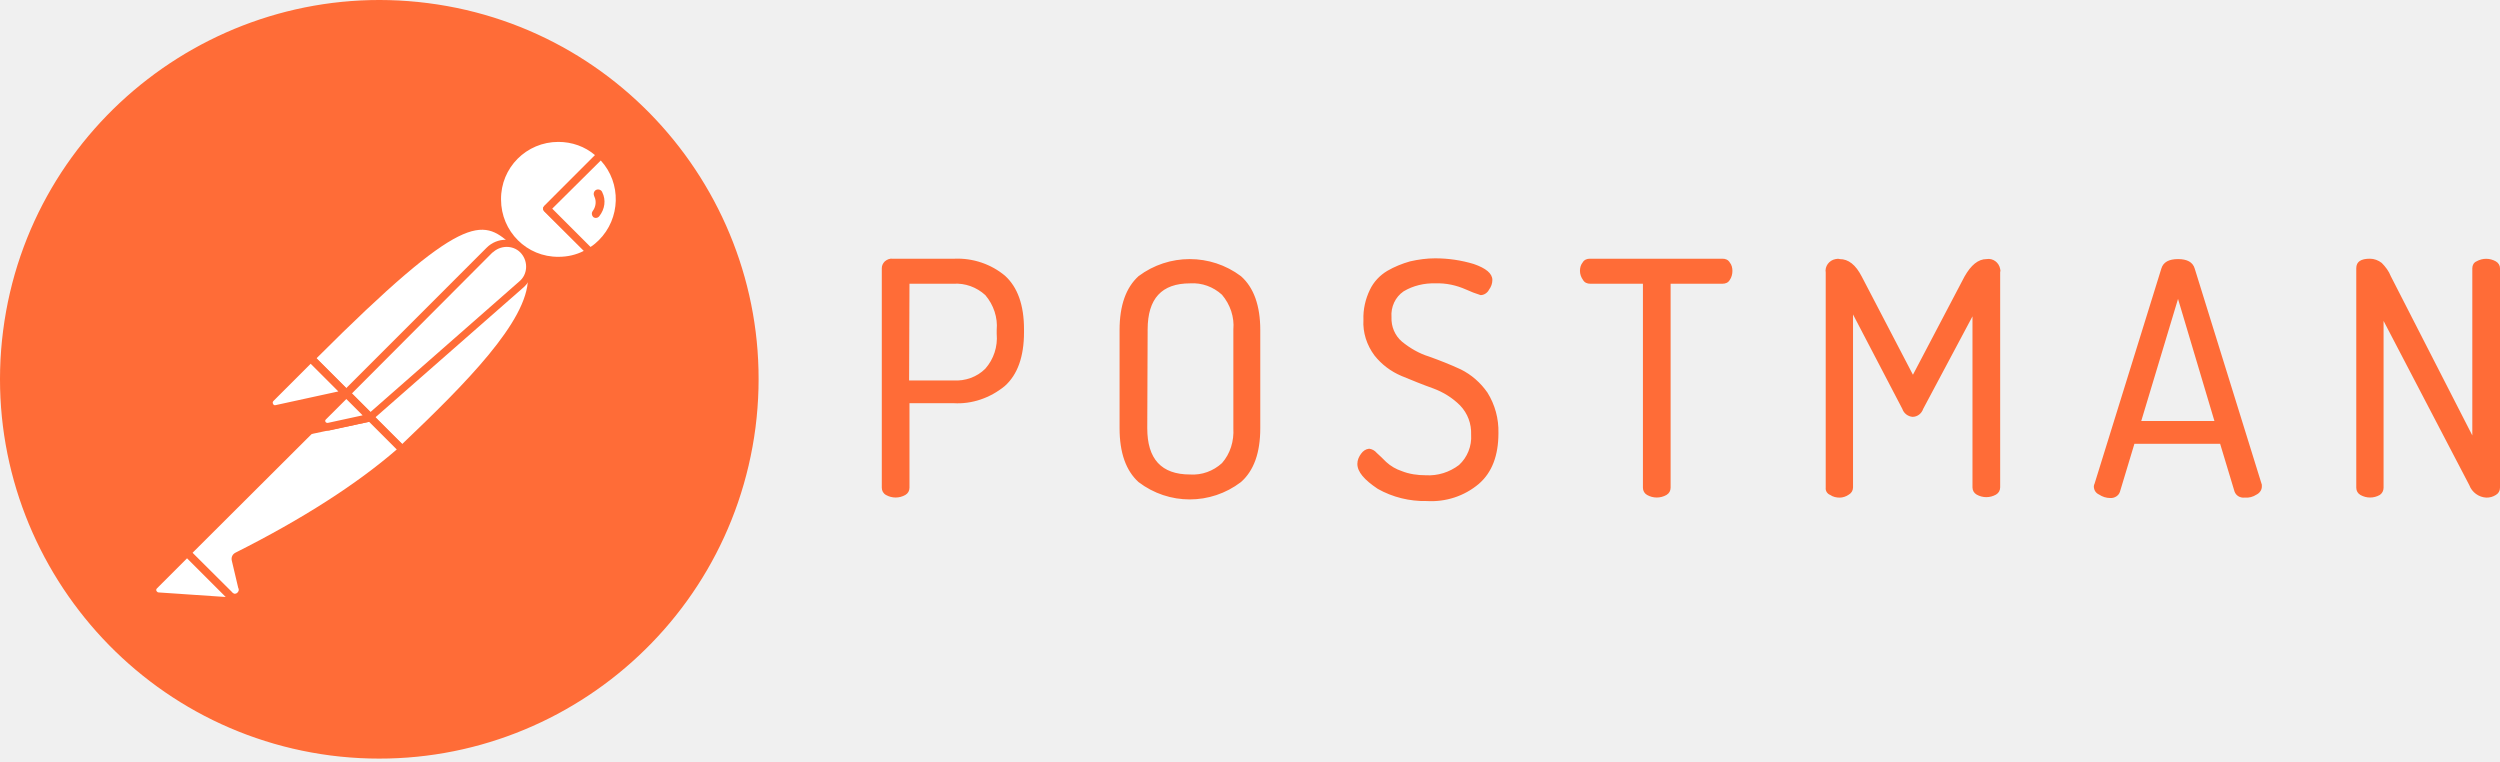
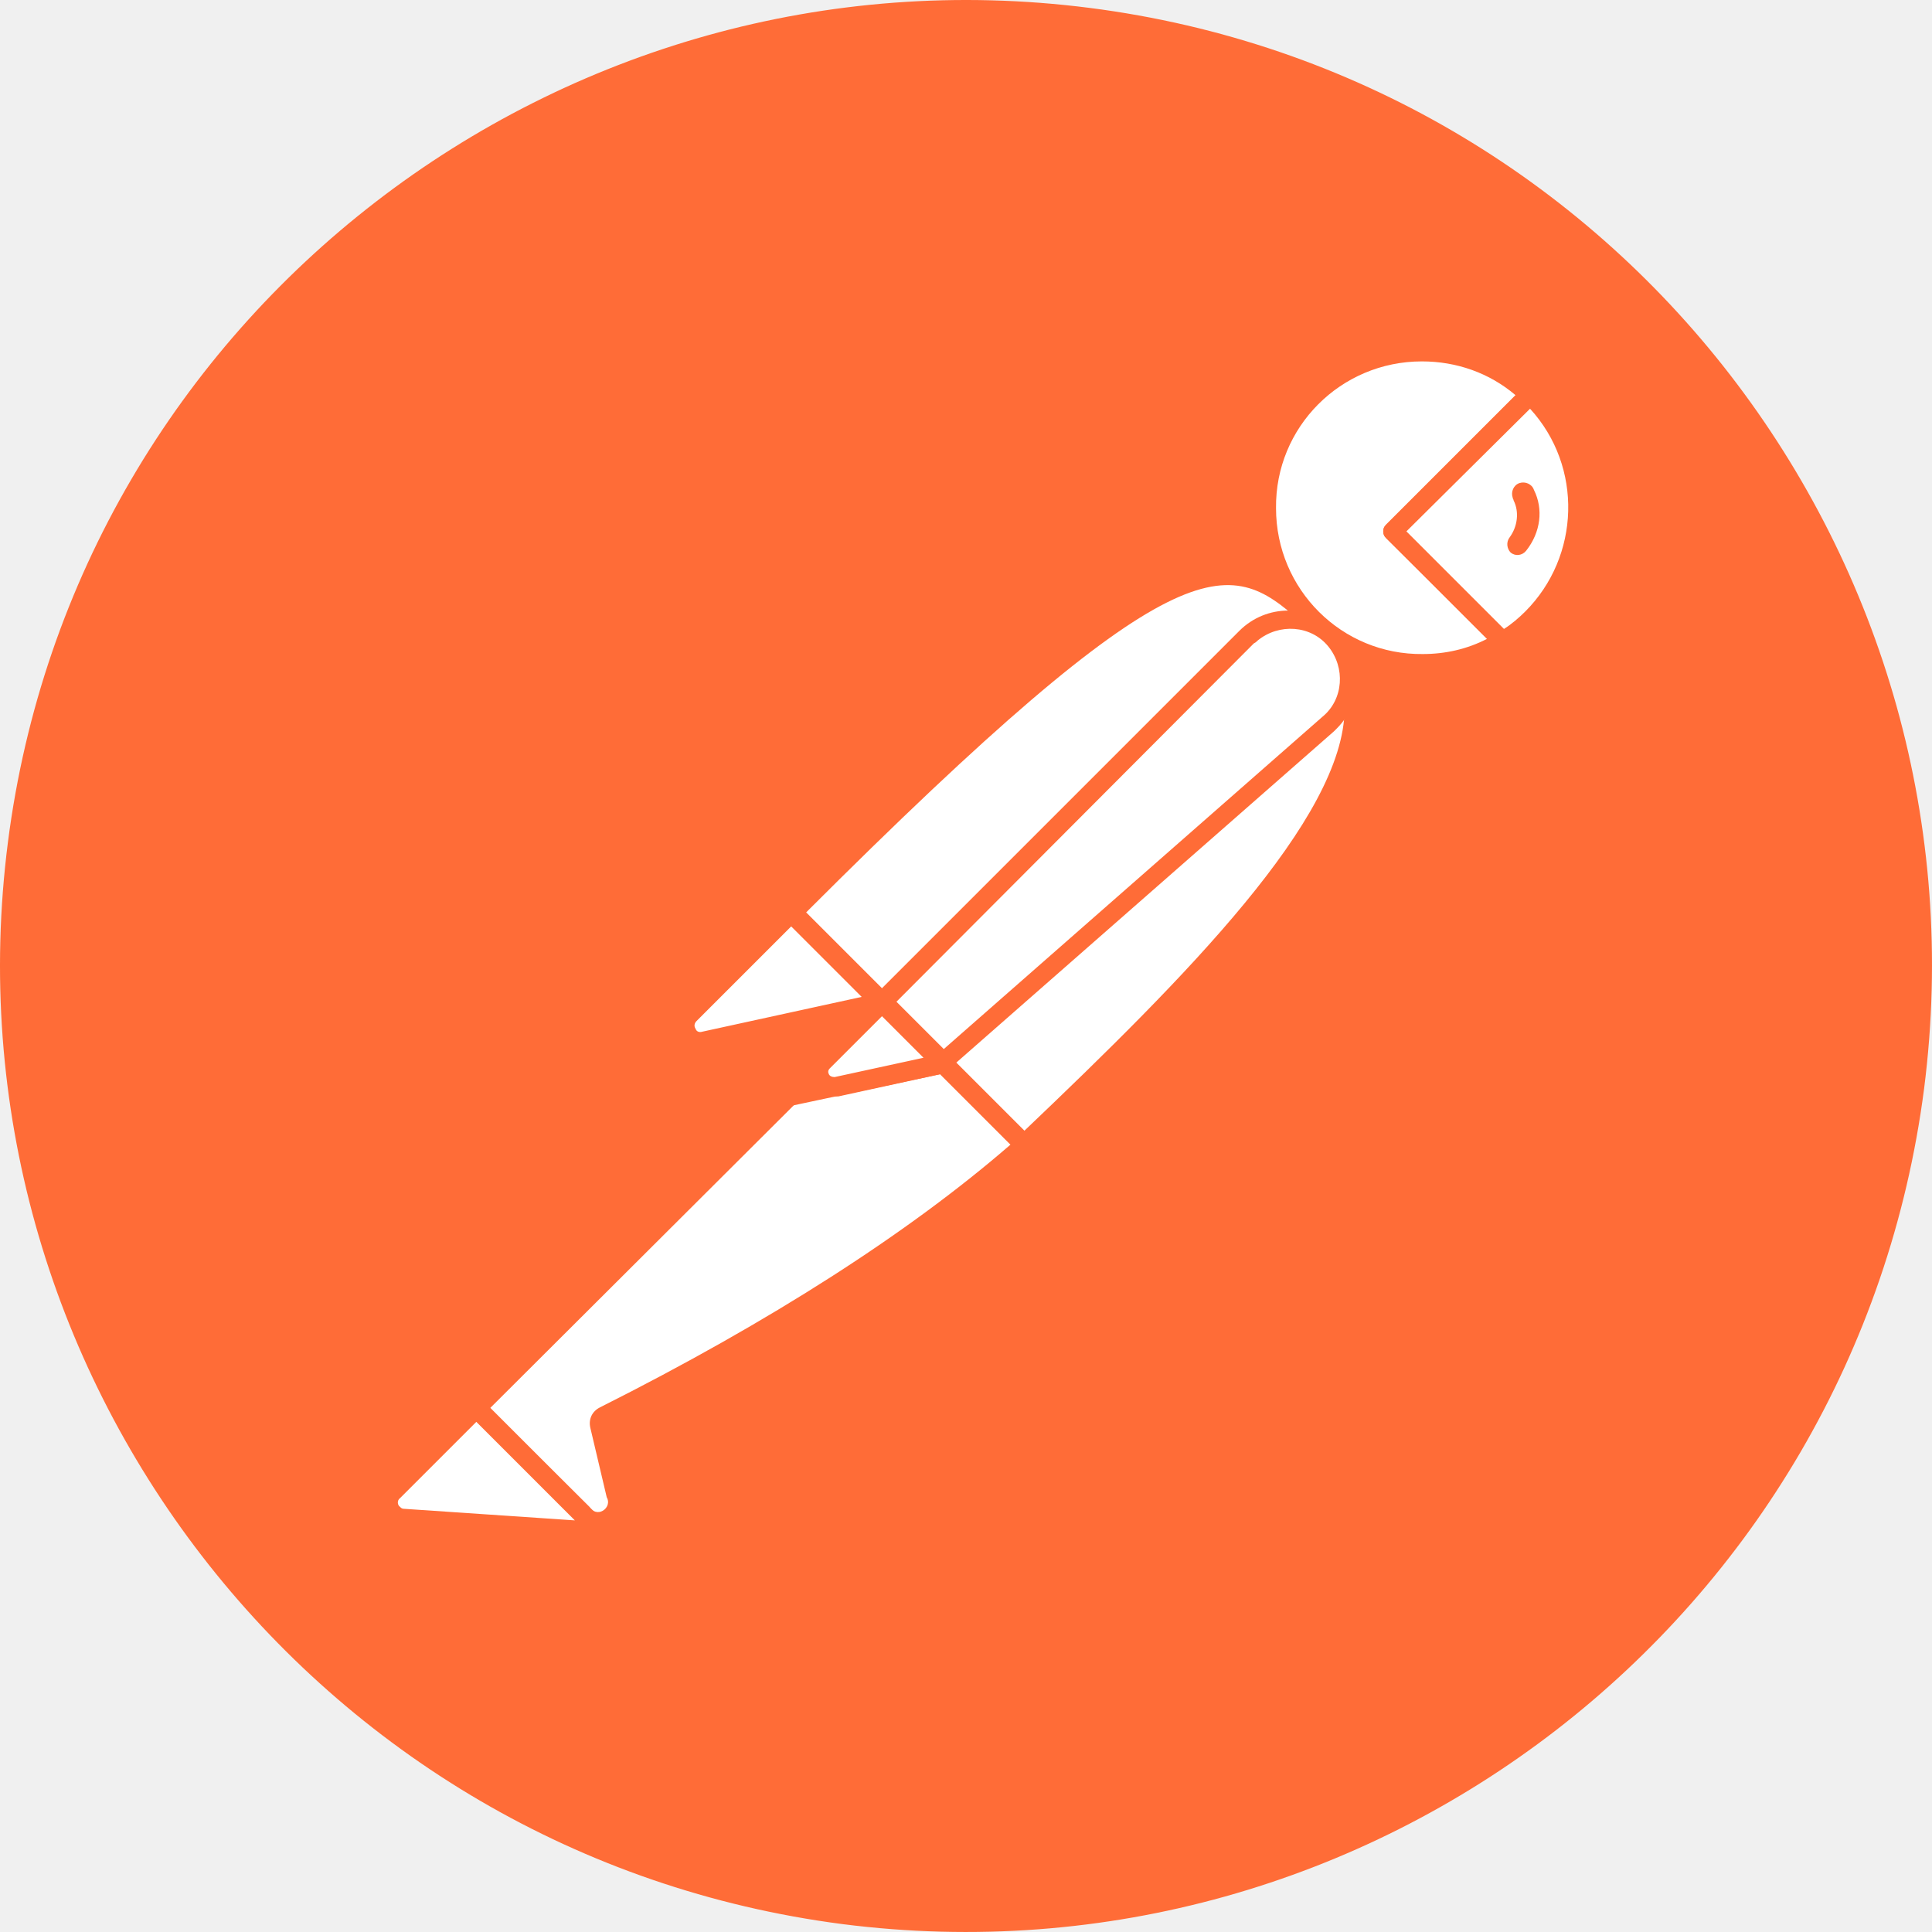
- <svg xmlns="http://www.w3.org/2000/svg" viewBox="0 0 512 156">
-   <path d="M293.909,52.906 C296.627,52.906 299.268,53.294 301.831,54.071 C304.316,54.925 305.637,56.012 305.637,57.333 C305.637,58.032 305.404,58.731 304.938,59.352 C304.627,59.974 303.928,60.44 303.229,60.44 C302.219,60.129 301.21,59.741 300.2,59.275 C298.258,58.42 296.161,57.954 293.987,58.032 C291.734,57.954 289.404,58.498 287.462,59.663 C285.754,60.828 284.822,62.847 284.977,64.944 C284.899,66.886 285.676,68.75 287.152,69.993 C288.783,71.313 290.647,72.4 292.666,73.022 C294.841,73.798 297.016,74.653 299.19,75.662 C301.365,76.75 303.229,78.381 304.627,80.4 C306.18,82.886 306.957,85.759 306.879,88.711 C306.879,93.293 305.559,96.788 302.841,99.118 C299.889,101.603 296.084,102.846 292.2,102.613 C288.705,102.691 285.21,101.836 282.181,100.128 C279.385,98.264 277.987,96.633 277.987,95.002 C277.987,94.225 278.298,93.526 278.764,92.905 C279.152,92.361 279.696,91.973 280.395,91.895 C281.016,91.973 281.56,92.283 281.948,92.749 C282.569,93.293 283.191,93.914 283.89,94.613 C284.822,95.468 285.909,96.089 287.074,96.477 C288.627,97.099 290.336,97.332 291.967,97.332 C294.453,97.487 296.86,96.71 298.802,95.235 C300.511,93.681 301.443,91.351 301.287,89.021 C301.365,86.769 300.588,84.672 299.035,83.041 C297.482,81.487 295.618,80.322 293.521,79.546 C291.346,78.769 289.249,77.915 286.996,76.983 C284.822,76.051 282.958,74.653 281.482,72.789 C279.929,70.692 279.074,68.129 279.23,65.488 C279.152,63.391 279.618,61.294 280.55,59.352 C281.327,57.721 282.569,56.401 284.123,55.469 C285.598,54.614 287.152,53.993 288.783,53.527 C290.491,53.139 292.2,52.906 293.909,52.906 Z M254.143,56.556 C256.784,58.886 258.104,62.614 258.104,67.585 L258.104,87.701 C258.104,92.749 256.784,96.4 254.143,98.73 C247.93,103.467 239.386,103.467 233.173,98.73 C230.61,96.4 229.289,92.749 229.289,87.701 L229.289,67.585 C229.289,62.537 230.61,58.886 233.173,56.556 C239.386,51.896 247.93,51.896 254.143,56.556 Z M446.06,53.061 C447.924,53.061 449.089,53.682 449.477,55.003 L463.225,99.273 L463.225,99.662 C463.225,100.361 462.759,100.982 462.137,101.293 C461.438,101.759 460.584,101.992 459.652,101.914 C458.798,101.992 457.943,101.526 457.633,100.671 L454.681,90.885 L437.128,90.885 L434.177,100.671 C433.944,101.526 433.012,102.069 432.158,101.992 C431.381,101.992 430.604,101.759 429.905,101.293 C429.206,100.982 428.818,100.361 428.818,99.584 C428.818,99.429 428.895,99.196 428.973,99.04 L442.643,55.003 C443.031,53.682 444.196,53.061 446.06,53.061 Z M376.78,53.061 C378.567,53.061 380.042,54.226 381.285,56.634 L391.77,76.75 L402.333,56.634 C403.653,54.304 405.129,53.061 406.838,53.061 C408.158,52.828 409.401,53.76 409.634,55.08 C409.712,55.313 409.712,55.546 409.634,55.779 L409.634,99.817 C409.634,100.438 409.323,100.982 408.78,101.293 C407.537,101.992 406.061,101.992 404.818,101.293 C404.275,100.982 403.964,100.438 403.964,99.817 L403.964,64.789 L393.867,83.74 C393.557,84.672 392.702,85.371 391.693,85.371 C390.761,85.293 389.906,84.672 389.596,83.74 L379.499,64.401 L379.499,99.817 C379.499,100.438 379.188,100.982 378.644,101.293 C378.101,101.681 377.402,101.914 376.78,101.914 C376.081,101.914 375.382,101.759 374.839,101.37 C374.217,101.137 373.829,100.516 373.907,99.895 L373.907,55.857 C373.674,54.537 374.606,53.294 375.926,53.061 C376.237,52.983 376.547,52.983 376.78,53.061 Z M485.36,52.983 C486.214,52.983 487.069,53.294 487.768,53.838 C488.544,54.614 489.243,55.546 489.632,56.556 L506.33,89.177 L506.33,54.925 C506.33,54.304 506.641,53.76 507.185,53.527 C508.427,52.828 509.903,52.828 511.146,53.527 C511.689,53.838 512,54.381 512,54.925 L512,99.895 C512,100.516 511.689,101.06 511.146,101.37 C510.524,101.759 509.903,101.914 509.204,101.914 C507.651,101.836 506.253,100.827 505.709,99.351 L488.156,65.721 L488.156,99.895 C488.156,100.516 487.845,101.06 487.379,101.37 C486.137,102.069 484.661,102.069 483.418,101.37 C482.875,101.06 482.564,100.516 482.564,99.895 L482.564,54.925 C482.564,53.605 483.496,52.983 485.36,52.983 Z M182.844,52.983 L195.504,52.983 C199.232,52.828 202.96,54.071 205.834,56.478 C208.397,58.809 209.717,62.459 209.717,67.43 L209.717,68.051 C209.717,73.022 208.397,76.75 205.756,79.08 C202.805,81.487 199.077,82.808 195.271,82.575 L186.261,82.575 L186.261,99.895 C186.261,100.516 185.951,101.06 185.407,101.37 C184.164,102.069 182.689,102.069 181.446,101.37 C180.902,101.06 180.592,100.516 180.592,99.895 L180.592,54.925 C180.592,54.381 180.825,53.915 181.213,53.527 C181.679,53.139 182.223,52.906 182.844,52.983 Z M352.781,52.983 C353.402,52.983 353.946,53.216 354.257,53.76 C354.645,54.226 354.8,54.847 354.8,55.469 C354.8,56.09 354.645,56.789 354.257,57.333 C353.946,57.876 353.402,58.109 352.781,58.109 L342.141,58.109 L342.141,99.895 C342.141,100.516 341.83,101.06 341.286,101.37 C340.044,102.069 338.568,102.069 337.325,101.37 C336.781,101.06 336.471,100.516 336.471,99.895 L336.471,58.109 L325.675,58.109 C325.054,58.109 324.51,57.876 324.199,57.333 C323.811,56.789 323.578,56.168 323.578,55.469 C323.578,54.847 323.733,54.226 324.122,53.76 C324.432,53.216 324.976,52.983 325.597,52.983 L352.781,52.983 Z M243.735,58.032 C237.91,58.032 235.037,61.139 235.037,67.507 L234.959,87.701 C234.959,93.992 237.833,97.176 243.735,97.176 C246.143,97.332 248.473,96.477 250.26,94.846 C251.968,92.905 252.745,90.342 252.59,87.701 L252.59,67.507 C252.823,64.944 251.968,62.381 250.26,60.362 C248.473,58.731 246.143,57.876 243.735,58.032 Z M446.06,61.216 L438.526,86.225 L453.516,86.225 L446.06,61.216 Z M195.271,58.109 L186.261,58.109 L186.184,77.915 L195.271,77.915 C197.678,78.07 200.086,77.216 201.795,75.507 C203.504,73.565 204.358,71.002 204.125,68.362 L204.125,67.585 C204.358,65.022 203.504,62.459 201.795,60.44 C200.009,58.809 197.678,57.954 195.271,58.109 Z" fill="#FF6C37" />
+ <svg xmlns="http://www.w3.org/2000/svg" viewBox="0 0 256 256">
  <g>
-     <path d="M154.728,87.546 C160.165,44.984 130.108,6.072 87.623,0.635 C45.139,-4.801 6.072,25.256 0.635,67.74 C-4.801,110.225 25.256,149.214 67.74,154.728 C110.302,160.165 149.214,130.108 154.728,87.546 Z" fill="#FF6C37" />
-     <g transform="translate(30.45443, 27.43072)">
-       <path d="M75.265,22.446 L42.49,55.222 L33.247,45.979 C65.479,13.747 68.664,16.543 75.265,22.446 L75.265,22.446 Z" fill="#FFFFFF" />
-       <path d="M42.49,55.998 C42.257,55.998 42.101,55.921 41.946,55.765 L32.626,46.523 C32.315,46.212 32.315,45.746 32.626,45.436 C65.402,12.66 68.819,15.767 75.731,21.98 C75.887,22.135 75.964,22.291 75.964,22.524 C75.964,22.757 75.887,22.912 75.731,23.067 L42.956,55.765 C42.878,55.921 42.645,55.998 42.49,55.998 Z M34.334,45.979 L42.49,54.134 L74.1,22.524 C68.353,17.398 64.47,15.844 34.334,45.979 L34.334,45.979 Z" fill="#FF6C37" />
-       <path d="M51.887,64.62 L42.956,55.688 L75.731,22.912 C84.508,31.766 71.382,46.135 51.887,64.62 Z" fill="#FFFFFF" />
-       <path d="M51.887,65.396 C51.654,65.396 51.499,65.319 51.344,65.163 L42.412,56.231 C42.257,56.076 42.257,55.921 42.257,55.688 C42.257,55.455 42.334,55.299 42.49,55.144 L75.265,22.368 C75.576,22.058 76.042,22.058 76.353,22.368 C78.372,24.232 79.459,26.873 79.382,29.591 C79.226,38.213 69.44,49.164 52.509,65.163 C52.276,65.319 52.043,65.396 51.887,65.396 L51.887,65.396 Z M44.043,55.688 C49.014,60.736 51.111,62.756 51.887,63.532 C64.936,51.105 77.595,38.368 77.673,29.591 C77.751,27.572 76.974,25.553 75.654,23.999 L44.043,55.688 Z" fill="#FF6C37" />
-       <path d="M33.402,46.212 L40.004,52.814 C40.16,52.969 40.16,53.125 40.004,53.28 C39.927,53.358 39.927,53.358 39.849,53.358 L26.179,56.309 C25.48,56.387 24.859,55.921 24.704,55.222 C24.626,54.833 24.781,54.445 25.014,54.212 L32.936,46.29 C33.092,46.135 33.325,46.057 33.402,46.212 Z" fill="#FFFFFF" />
-       <path d="M25.946,57.086 C24.781,57.086 23.927,56.154 23.927,54.989 C23.927,54.445 24.16,53.901 24.548,53.513 L32.47,45.591 C32.936,45.203 33.558,45.203 34.024,45.591 L40.626,52.193 C41.092,52.581 41.092,53.28 40.626,53.746 C40.47,53.901 40.315,53.979 40.082,54.057 L26.412,57.008 C26.257,57.008 26.102,57.086 25.946,57.086 L25.946,57.086 Z M33.169,47.067 L25.558,54.678 C25.403,54.833 25.325,55.066 25.48,55.299 C25.558,55.532 25.791,55.61 26.024,55.532 L38.839,52.736 L33.169,47.067 Z" fill="#FF6C37" />
-       <path d="M92.585,4.272 C87.615,-0.544 79.615,-0.388 74.799,4.66 C69.984,9.708 70.139,17.631 75.188,22.446 C79.304,26.407 85.518,27.106 90.411,24.155 L81.557,15.301 L92.585,4.272 Z" fill="#FFFFFF" />
-       <path d="M83.887,26.718 C76.508,26.718 70.528,20.737 70.528,13.359 C70.528,5.98 76.508,-1.10372553e-14 83.887,-1.10372553e-14 C87.304,-1.10372553e-14 90.644,1.32 93.129,3.728 C93.284,3.883 93.362,4.039 93.362,4.272 C93.362,4.505 93.284,4.66 93.129,4.815 L82.644,15.301 L90.877,23.533 C91.187,23.844 91.187,24.31 90.877,24.621 C90.799,24.698 90.799,24.698 90.721,24.776 C88.702,26.019 86.294,26.718 83.887,26.718 Z M83.887,1.631 C77.362,1.631 72.081,6.912 72.159,13.437 C72.159,19.961 77.44,25.242 83.964,25.164 C85.751,25.164 87.537,24.776 89.168,23.922 L81.013,15.844 C80.857,15.689 80.78,15.534 80.78,15.301 C80.78,15.068 80.857,14.912 81.013,14.757 L91.42,4.349 C89.323,2.563 86.683,1.631 83.887,1.631 L83.887,1.631 Z" fill="#FF6C37" />
-       <path d="M92.818,4.505 L92.663,4.349 L81.557,15.301 L90.333,24.077 C91.187,23.533 92.042,22.912 92.741,22.213 C97.711,17.32 97.711,9.398 92.818,4.505 L92.818,4.505 Z" fill="#FFFFFF" />
-       <path d="M90.411,24.931 C90.178,24.931 90.022,24.854 89.867,24.698 L81.013,15.844 C80.857,15.689 80.78,15.534 80.78,15.301 C80.78,15.068 80.857,14.912 81.013,14.757 L92.042,3.728 C92.352,3.417 92.818,3.417 93.129,3.728 L93.362,3.883 C98.566,9.087 98.566,17.475 93.44,22.757 C92.663,23.533 91.809,24.232 90.877,24.776 C90.644,24.854 90.488,24.931 90.411,24.931 L90.411,24.931 Z M82.644,15.301 L90.488,23.145 C91.11,22.757 91.731,22.213 92.197,21.747 C96.624,17.32 96.857,10.097 92.585,5.437 L82.644,15.301 Z" fill="#FF6C37" />
-       <path d="M76.586,23.844 C74.722,21.98 71.693,21.98 69.829,23.844 L40.548,53.125 L45.441,58.018 L76.43,30.834 C78.45,29.125 78.605,26.096 76.896,24.077 C76.741,23.999 76.663,23.922 76.586,23.844 L76.586,23.844 Z" fill="#FFFFFF" />
-       <path d="M45.363,58.795 C45.13,58.795 44.975,58.717 44.82,58.562 L39.927,53.668 C39.616,53.358 39.616,52.892 39.927,52.581 L69.207,23.3 C71.382,21.126 74.877,21.126 77.052,23.3 C79.226,25.475 79.226,28.97 77.052,31.145 C76.974,31.222 76.896,31.3 76.819,31.378 L45.829,58.562 C45.752,58.717 45.596,58.795 45.363,58.795 L45.363,58.795 Z M41.635,53.125 L45.441,56.93 L75.887,30.213 C77.595,28.815 77.751,26.252 76.353,24.543 C74.955,22.834 72.392,22.679 70.683,24.077 C70.605,24.155 70.528,24.232 70.372,24.31 L41.635,53.125 Z" fill="#FF6C37" />
-       <path d="M18.102,86.444 C17.791,86.6 17.636,86.91 17.714,87.221 L19.034,92.813 C19.345,93.59 18.879,94.522 18.024,94.755 C17.403,94.988 16.704,94.755 16.316,94.289 L7.772,85.823 L35.655,57.94 L45.286,58.095 L51.81,64.62 C50.256,65.94 40.859,75.027 18.102,86.444 L18.102,86.444 Z" fill="#FFFFFF" />
-       <path d="M17.481,95.531 C16.859,95.531 16.238,95.298 15.85,94.832 L7.384,86.367 C7.228,86.211 7.151,86.056 7.151,85.823 C7.151,85.59 7.228,85.435 7.384,85.279 L35.267,57.396 C35.422,57.241 35.655,57.163 35.81,57.163 L45.441,57.319 C45.674,57.319 45.829,57.396 45.985,57.552 L52.509,64.076 C52.664,64.231 52.742,64.464 52.742,64.697 C52.742,64.93 52.664,65.086 52.431,65.241 L51.887,65.707 C43.655,72.93 32.47,80.153 18.568,87.066 L19.888,92.58 C20.121,93.59 19.655,94.677 18.723,95.221 C18.257,95.454 17.869,95.531 17.481,95.531 Z M8.937,85.823 L16.937,93.745 C17.17,94.133 17.636,94.289 18.024,94.056 C18.413,93.823 18.568,93.357 18.335,92.968 L17.015,87.376 C16.859,86.677 17.17,86.056 17.791,85.745 C31.538,78.833 42.645,71.687 50.8,64.62 L45.053,58.872 L36.121,58.717 L8.937,85.823 Z" fill="#FF6C37" />
-       <path d="M1.17,92.502 L7.85,85.823 L17.791,95.764 L1.947,94.677 C1.248,94.599 0.782,93.978 0.86,93.279 C0.86,92.968 0.937,92.658 1.17,92.502 L1.17,92.502 Z" fill="#FFFFFF" />
-       <path d="M17.791,96.463 L1.869,95.376 C0.704,95.298 -0.072,94.289 0.005,93.124 C0.083,92.658 0.238,92.192 0.627,91.881 L7.306,85.202 C7.617,84.891 8.083,84.891 8.393,85.202 L18.335,95.143 C18.568,95.376 18.646,95.687 18.49,95.997 C18.335,96.308 18.102,96.463 17.791,96.463 L17.791,96.463 Z M7.85,86.91 L1.714,93.046 C1.481,93.201 1.481,93.59 1.714,93.745 C1.792,93.823 1.869,93.9 2.025,93.9 L15.772,94.832 L7.85,86.91 Z" fill="#FF6C37" />
-       <path d="M32.936,61.513 C32.47,61.513 32.16,61.125 32.16,60.736 C32.16,60.503 32.237,60.348 32.393,60.193 L39.927,52.659 C40.237,52.348 40.703,52.348 41.014,52.659 L45.907,57.552 C46.14,57.785 46.218,58.018 46.14,58.329 C46.062,58.562 45.829,58.795 45.519,58.872 L33.092,61.513 C33.014,61.513 32.936,61.513 32.936,61.513 L32.936,61.513 Z M40.47,54.29 L35.344,59.416 L43.732,57.629 L40.47,54.29 Z" fill="#FF6C37" />
-       <path d="M45.286,58.095 L36.742,59.96 C36.121,60.115 35.5,59.727 35.344,59.105 C35.267,58.717 35.344,58.329 35.655,58.018 L40.393,53.28 L45.286,58.095 Z" fill="#FFFFFF" />
-       <path d="M36.587,60.736 C35.5,60.736 34.645,59.882 34.645,58.795 C34.645,58.251 34.878,57.785 35.189,57.396 L39.927,52.659 C40.237,52.348 40.703,52.348 41.014,52.659 L45.907,57.552 C46.14,57.785 46.218,58.018 46.14,58.329 C46.062,58.562 45.829,58.795 45.519,58.872 L36.975,60.736 C36.82,60.736 36.665,60.736 36.587,60.736 L36.587,60.736 Z M40.47,54.29 L36.276,58.484 C36.121,58.639 36.121,58.795 36.199,58.95 C36.276,59.105 36.432,59.183 36.665,59.183 L43.81,57.629 L40.47,54.29 Z" fill="#FF6C37" />
-       <path d="M92.896,11.961 C92.741,11.495 92.197,11.262 91.731,11.417 C91.265,11.572 91.032,12.116 91.187,12.582 C91.187,12.66 91.265,12.738 91.265,12.815 C91.731,13.747 91.576,14.912 90.954,15.767 C90.644,16.155 90.721,16.699 91.032,17.009 C91.42,17.32 91.964,17.242 92.275,16.854 C93.44,15.378 93.673,13.514 92.896,11.961 L92.896,11.961 Z" fill="#FF6C37" />
+     <path d="M254.953,144.253 C263.912,74.122 214.384,10.005 144.381,1.047 C74.378,-7.912 10.005,41.616 1.047,111.619 C-7.912,181.622 41.616,245.867 111.619,254.953 C181.75,263.912 245.867,214.384 254.953,144.253 Z" fill="#FF6C37" />
+     <g transform="translate(50.18122, 45.19892)">
+       <path d="M124.018,36.985 L70.012,90.992 L54.783,75.762 C107.893,22.652 113.14,27.259 124.018,36.985 L124.018,36.985 Z" fill="#FFFFFF" />
+       <path d="M70.012,92.271 C69.628,92.271 69.372,92.143 69.116,91.887 L53.759,76.658 C53.247,76.146 53.247,75.378 53.759,74.867 C107.765,20.86 113.396,25.979 124.786,36.217 C125.042,36.473 125.17,36.729 125.17,37.113 C125.17,37.497 125.042,37.753 124.786,38.009 L70.78,91.887 C70.652,92.143 70.268,92.271 70.012,92.271 Z M56.575,75.762 L70.012,89.2 L122.099,37.113 C112.629,28.667 106.23,26.107 56.575,75.762 L56.575,75.762 Z" fill="#FF6C37" />
+       <path d="M85.497,106.477 L70.78,91.759 L124.786,37.753 C139.248,52.343 117.62,76.018 85.497,106.477 Z" fill="#FFFFFF" />
+       <path d="M85.497,107.757 C85.113,107.757 84.858,107.629 84.602,107.373 L69.884,92.655 C69.628,92.399 69.628,92.143 69.628,91.759 C69.628,91.376 69.756,91.12 70.012,90.864 L124.018,36.857 C124.53,36.345 125.298,36.345 125.81,36.857 C129.138,39.929 130.929,44.28 130.801,48.759 C130.545,62.965 114.42,81.009 86.521,107.373 C86.137,107.629 85.753,107.757 85.497,107.757 L85.497,107.757 Z M72.572,91.759 C80.762,100.078 84.218,103.405 85.497,104.685 C106.998,84.209 127.858,63.221 127.986,48.759 C128.114,45.432 126.834,42.104 124.658,39.545 L72.572,91.759 Z" fill="#FF6C37" />
+       <path d="M55.039,76.146 L65.917,87.024 C66.173,87.28 66.173,87.536 65.917,87.792 C65.789,87.92 65.789,87.92 65.661,87.92 L43.137,92.783 C41.985,92.911 40.961,92.143 40.705,90.992 C40.577,90.352 40.833,89.712 41.217,89.328 L54.271,76.274 C54.527,76.018 54.911,75.89 55.039,76.146 Z" fill="#FFFFFF" />
+       <path d="M42.753,94.063 C40.833,94.063 39.426,92.527 39.426,90.608 C39.426,89.712 39.81,88.816 40.45,88.176 L53.503,75.122 C54.271,74.483 55.295,74.483 56.063,75.122 L66.941,86 C67.709,86.64 67.709,87.792 66.941,88.56 C66.685,88.816 66.429,88.944 66.045,89.072 L43.521,93.935 C43.265,93.935 43.009,94.063 42.753,94.063 L42.753,94.063 Z M54.655,77.554 L42.113,90.096 C41.857,90.352 41.729,90.736 41.985,91.12 C42.113,91.504 42.497,91.631 42.881,91.504 L63.997,86.896 L54.655,77.554 Z" fill="#FF6C37" />
+       <path d="M152.557,7.039 C144.367,-0.896 131.185,-0.64 123.251,7.679 C115.316,15.997 115.572,29.051 123.89,36.985 C130.673,43.512 140.911,44.664 148.974,39.801 L134.385,25.211 L152.557,7.039 Z" fill="#FFFFFF" />
+       <path d="M138.224,44.024 C126.066,44.024 116.212,34.17 116.212,22.012 C116.212,9.854 126.066,-1.81866161e-14 138.224,-1.81866161e-14 C143.855,-1.81866161e-14 149.358,2.176 153.453,6.143 C153.709,6.399 153.837,6.655 153.837,7.039 C153.837,7.423 153.709,7.679 153.453,7.935 L136.176,25.211 L149.742,38.777 C150.254,39.289 150.254,40.057 149.742,40.569 C149.614,40.697 149.614,40.697 149.486,40.825 C146.158,42.872 142.191,44.024 138.224,44.024 Z M138.224,2.688 C127.474,2.688 118.771,11.39 118.899,22.14 C118.899,32.89 127.602,41.593 138.352,41.465 C141.295,41.465 144.239,40.825 146.926,39.417 L133.489,26.107 C133.233,25.851 133.105,25.595 133.105,25.211 C133.105,24.828 133.233,24.572 133.489,24.316 L150.638,7.167 C147.182,4.223 142.831,2.688 138.224,2.688 L138.224,2.688 Z" fill="#FF6C37" />
+       <path d="M152.941,7.423 L152.685,7.167 L134.385,25.211 L148.846,39.673 C150.254,38.777 151.661,37.753 152.813,36.601 C161.004,28.539 161.004,15.485 152.941,7.423 L152.941,7.423 Z" fill="#FFFFFF" />
+       <path d="M148.974,41.081 C148.59,41.081 148.334,40.953 148.078,40.697 L133.489,26.107 C133.233,25.851 133.105,25.595 133.105,25.211 C133.105,24.828 133.233,24.572 133.489,24.316 L151.661,6.143 C152.173,5.631 152.941,5.631 153.453,6.143 L153.837,6.399 C162.412,14.973 162.412,28.795 153.965,37.497 C152.685,38.777 151.278,39.929 149.742,40.825 C149.358,40.953 149.102,41.081 148.974,41.081 L148.974,41.081 Z M136.176,25.211 L149.102,38.137 C150.126,37.497 151.15,36.601 151.917,35.834 C159.212,28.539 159.596,16.637 152.557,8.958 L136.176,25.211 Z" fill="#FF6C37" />
+       <path d="M126.194,39.289 C123.123,36.217 118.132,36.217 115.06,39.289 L66.813,87.536 L74.875,95.599 L125.938,50.807 C129.266,47.991 129.521,43 126.706,39.673 C126.45,39.545 126.322,39.417 126.194,39.289 L126.194,39.289 Z" fill="#FFFFFF" />
+       <path d="M74.747,96.879 C74.363,96.879 74.107,96.751 73.851,96.495 L65.789,88.432 C65.277,87.92 65.277,87.152 65.789,86.64 L114.036,38.393 C117.62,34.81 123.379,34.81 126.962,38.393 C130.545,41.976 130.545,47.735 126.962,51.319 C126.834,51.447 126.706,51.575 126.578,51.703 L75.515,96.495 C75.387,96.751 75.131,96.879 74.747,96.879 L74.747,96.879 Z M68.604,87.536 L74.875,93.807 L125.042,49.783 C127.858,47.479 128.114,43.256 125.81,40.441 C123.507,37.625 119.283,37.369 116.468,39.673 C116.34,39.801 116.212,39.929 115.956,40.057 L68.604,87.536 Z" fill="#FF6C37" />
+       <path d="M29.827,142.438 C29.316,142.694 29.06,143.206 29.188,143.718 L31.363,152.932 C31.875,154.212 31.107,155.748 29.699,156.132 C28.676,156.516 27.524,156.132 26.884,155.364 L12.806,141.415 L58.75,95.471 L74.619,95.727 L85.369,106.477 C82.81,108.652 67.325,123.626 29.827,142.438 L29.827,142.438 Z" fill="#FFFFFF" />
+       <path d="M28.804,157.412 C27.78,157.412 26.756,157.028 26.116,156.26 L12.167,142.31 C11.911,142.054 11.783,141.798 11.783,141.415 C11.783,141.031 11.911,140.775 12.167,140.519 L58.11,94.575 C58.366,94.319 58.75,94.191 59.006,94.191 L74.875,94.447 C75.259,94.447 75.515,94.575 75.771,94.831 L86.521,105.581 C86.777,105.837 86.905,106.221 86.905,106.605 C86.905,106.989 86.777,107.245 86.393,107.501 L85.497,108.268 C71.932,120.17 53.503,132.072 30.595,143.462 L32.771,152.549 C33.155,154.212 32.387,156.004 30.851,156.9 C30.083,157.284 29.443,157.412 28.804,157.412 Z M14.726,141.415 L27.908,154.468 C28.292,155.108 29.06,155.364 29.699,154.98 C30.339,154.596 30.595,153.828 30.211,153.188 L28.036,143.974 C27.78,142.822 28.292,141.798 29.316,141.287 C51.967,129.897 70.268,118.123 83.706,106.477 L74.235,97.007 L59.518,96.751 L14.726,141.415 Z" fill="#FF6C37" />
+       <path d="M1.928,152.421 L12.934,141.415 L29.316,157.796 L3.208,156.004 C2.056,155.876 1.289,154.852 1.417,153.7 C1.417,153.188 1.545,152.676 1.928,152.421 L1.928,152.421 Z" fill="#FFFFFF" />
+       <path d="M29.316,158.947 L3.08,157.156 C1.161,157.028 -0.119,155.364 0.009,153.444 C0.137,152.676 0.393,151.909 1.033,151.397 L12.039,140.391 C12.551,139.879 13.318,139.879 13.83,140.391 L30.211,156.772 C30.595,157.156 30.723,157.668 30.467,158.179 C30.211,158.691 29.827,158.947 29.316,158.947 L29.316,158.947 Z M12.934,143.206 L2.824,153.316 C2.44,153.572 2.44,154.212 2.824,154.468 C2.952,154.596 3.08,154.724 3.336,154.724 L25.988,156.26 L12.934,143.206 Z" fill="#FF6C37" />
+       <path d="M54.271,101.358 C53.503,101.358 52.991,100.718 52.991,100.078 C52.991,99.694 53.119,99.438 53.375,99.182 L65.789,86.768 C66.301,86.256 67.069,86.256 67.581,86.768 L75.643,94.831 C76.027,95.215 76.155,95.599 76.027,96.111 C75.899,96.495 75.515,96.879 75.003,97.007 L54.527,101.358 C54.399,101.358 54.271,101.358 54.271,101.358 L54.271,101.358 Z M66.685,89.456 L58.238,97.902 L72.06,94.959 L66.685,89.456 Z" fill="#FF6C37" />
+       <path d="M74.619,95.727 L60.542,98.798 C59.518,99.054 58.494,98.414 58.238,97.39 C58.11,96.751 58.238,96.111 58.75,95.599 L66.557,87.792 L74.619,95.727 Z" fill="#FFFFFF" />
+       <path d="M60.286,100.078 C58.494,100.078 57.087,98.67 57.087,96.879 C57.087,95.983 57.47,95.215 57.982,94.575 L65.789,86.768 C66.301,86.256 67.069,86.256 67.581,86.768 L75.643,94.831 C76.027,95.215 76.155,95.599 76.027,96.111 C75.899,96.495 75.515,96.879 75.003,97.007 L60.926,100.078 C60.67,100.078 60.414,100.078 60.286,100.078 L60.286,100.078 Z M66.685,89.456 L59.774,96.367 C59.518,96.623 59.518,96.879 59.646,97.134 C59.774,97.39 60.03,97.518 60.414,97.518 L72.188,94.959 L66.685,89.456 Z" fill="#FF6C37" />
+       <path d="M153.069,19.708 C152.813,18.941 151.917,18.557 151.15,18.813 C150.382,19.069 149.998,19.964 150.254,20.732 C150.254,20.86 150.382,20.988 150.382,21.116 C151.15,22.652 150.894,24.572 149.87,25.979 C149.358,26.619 149.486,27.515 149.998,28.027 C150.638,28.539 151.533,28.411 152.045,27.771 C153.965,25.339 154.349,22.268 153.069,19.708 L153.069,19.708 Z" fill="#FF6C37" />
    </g>
  </g>
</svg>
